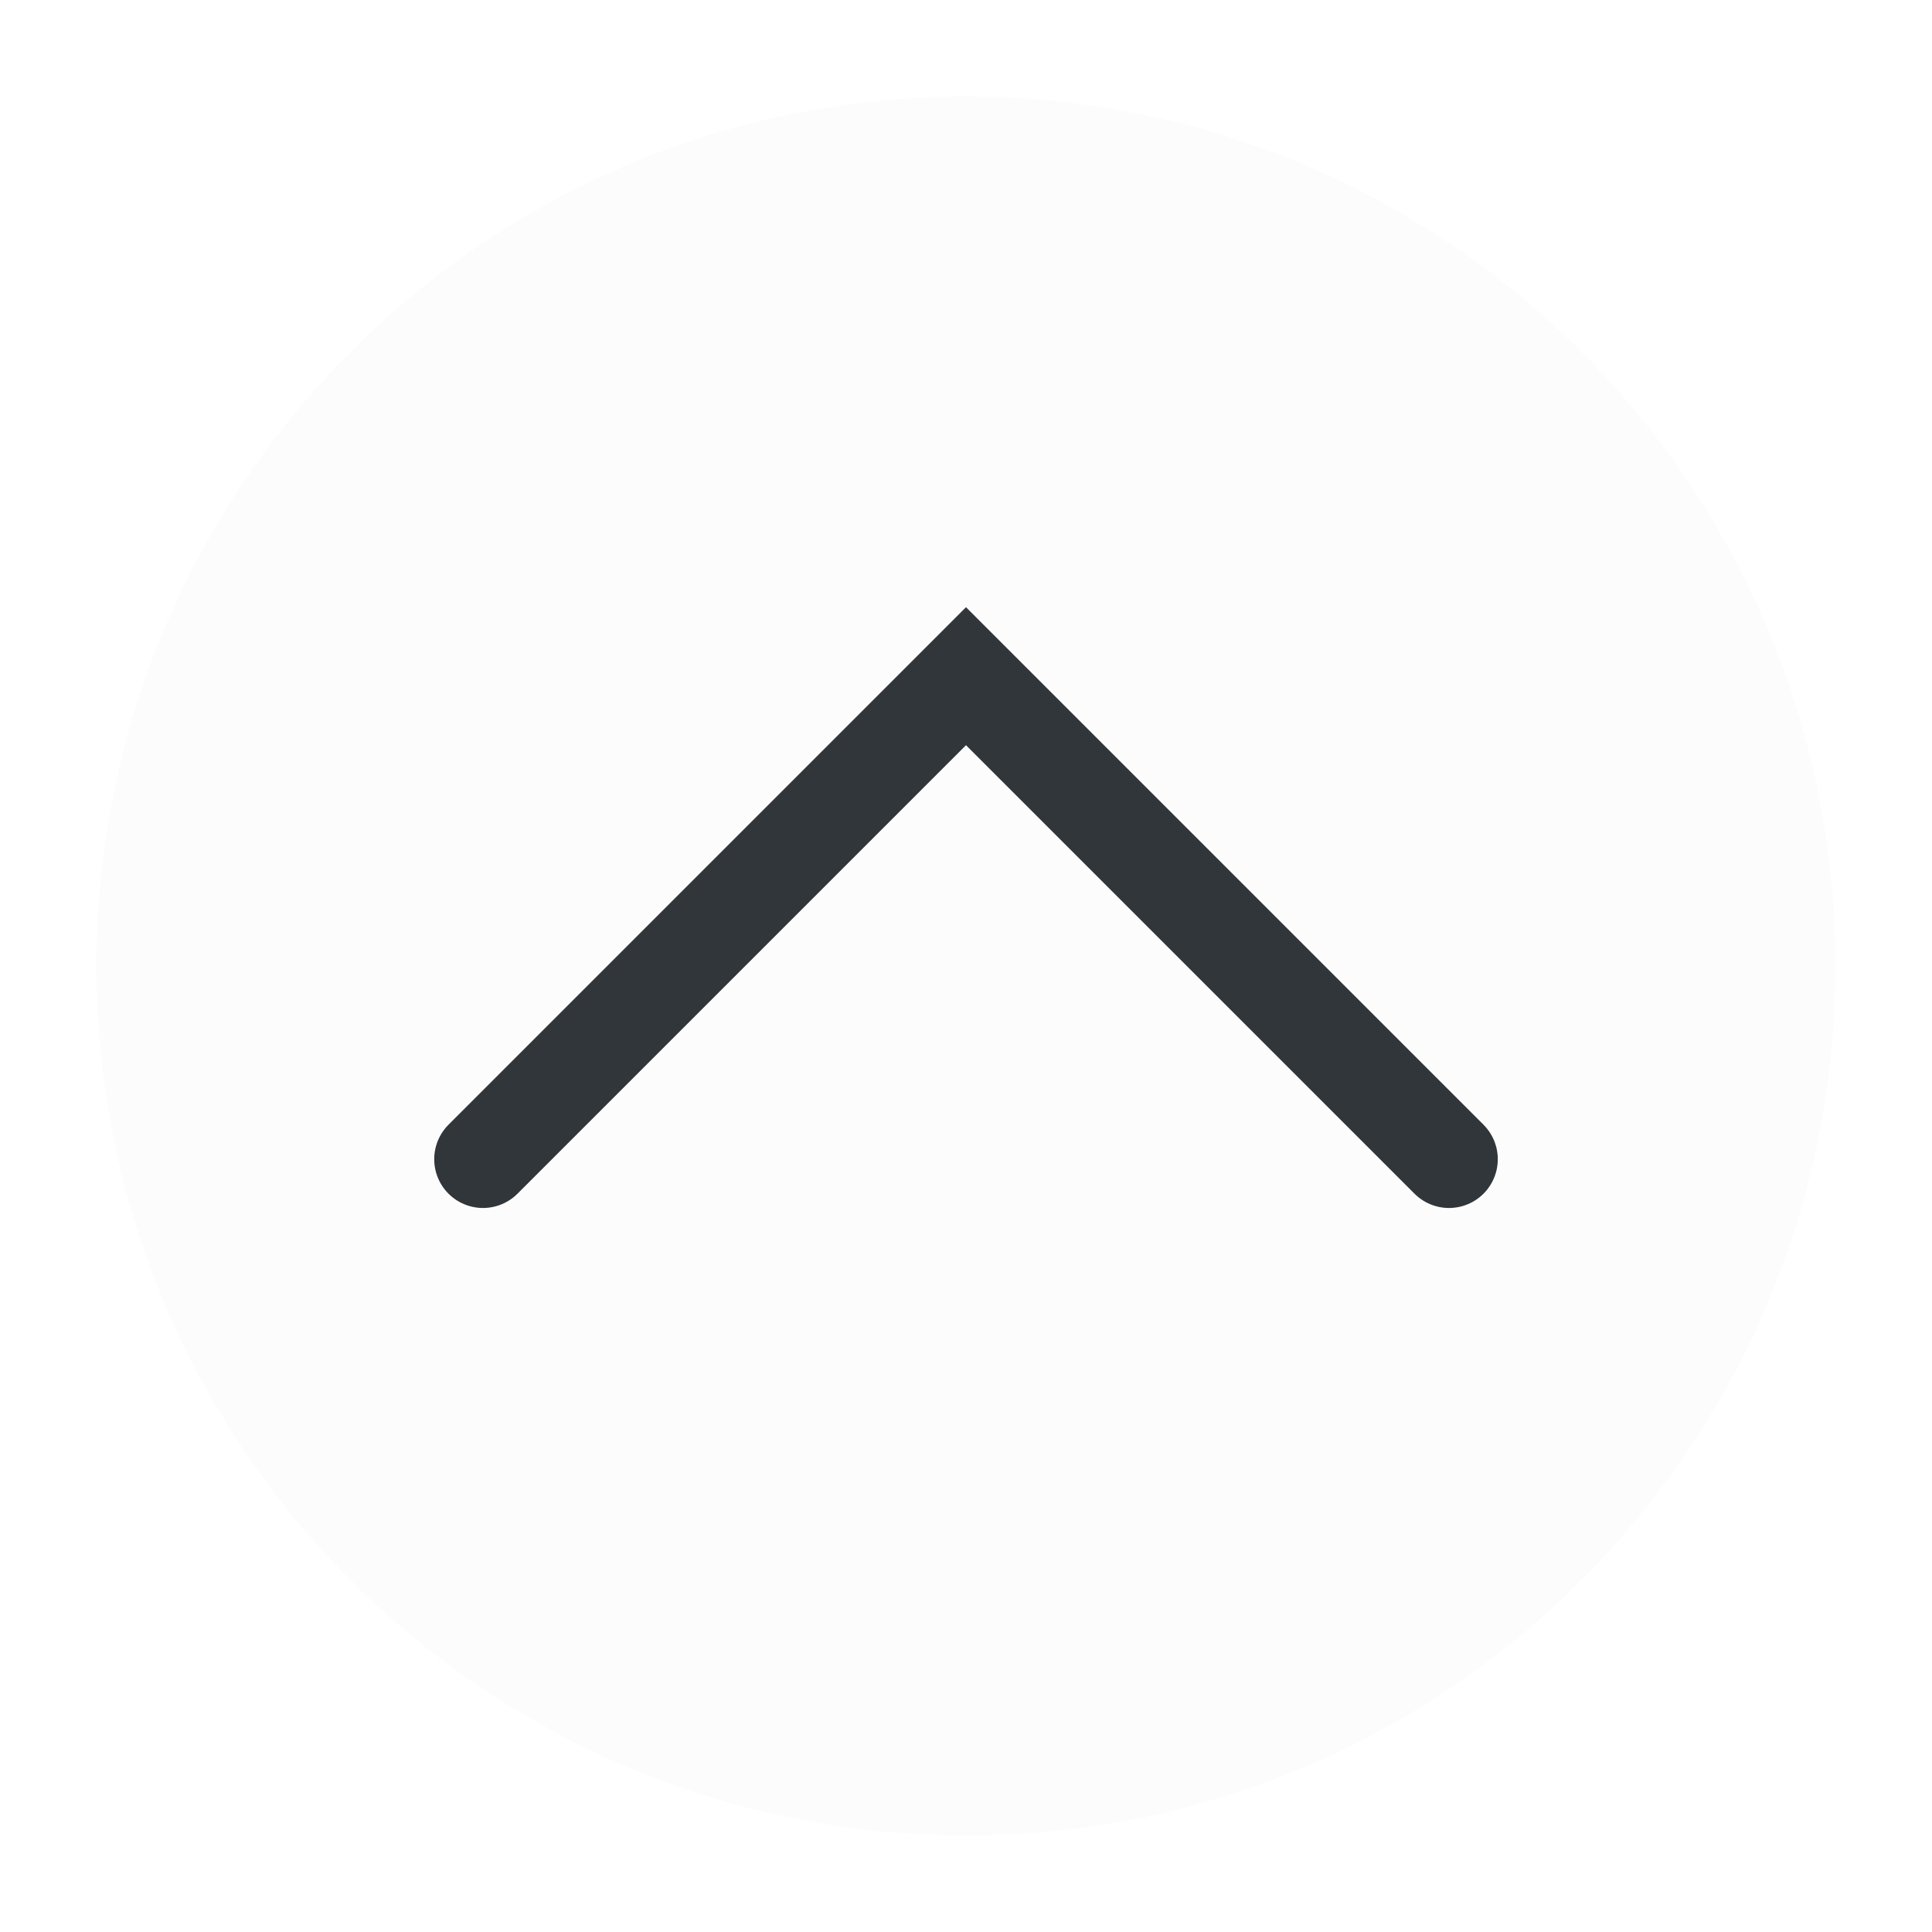
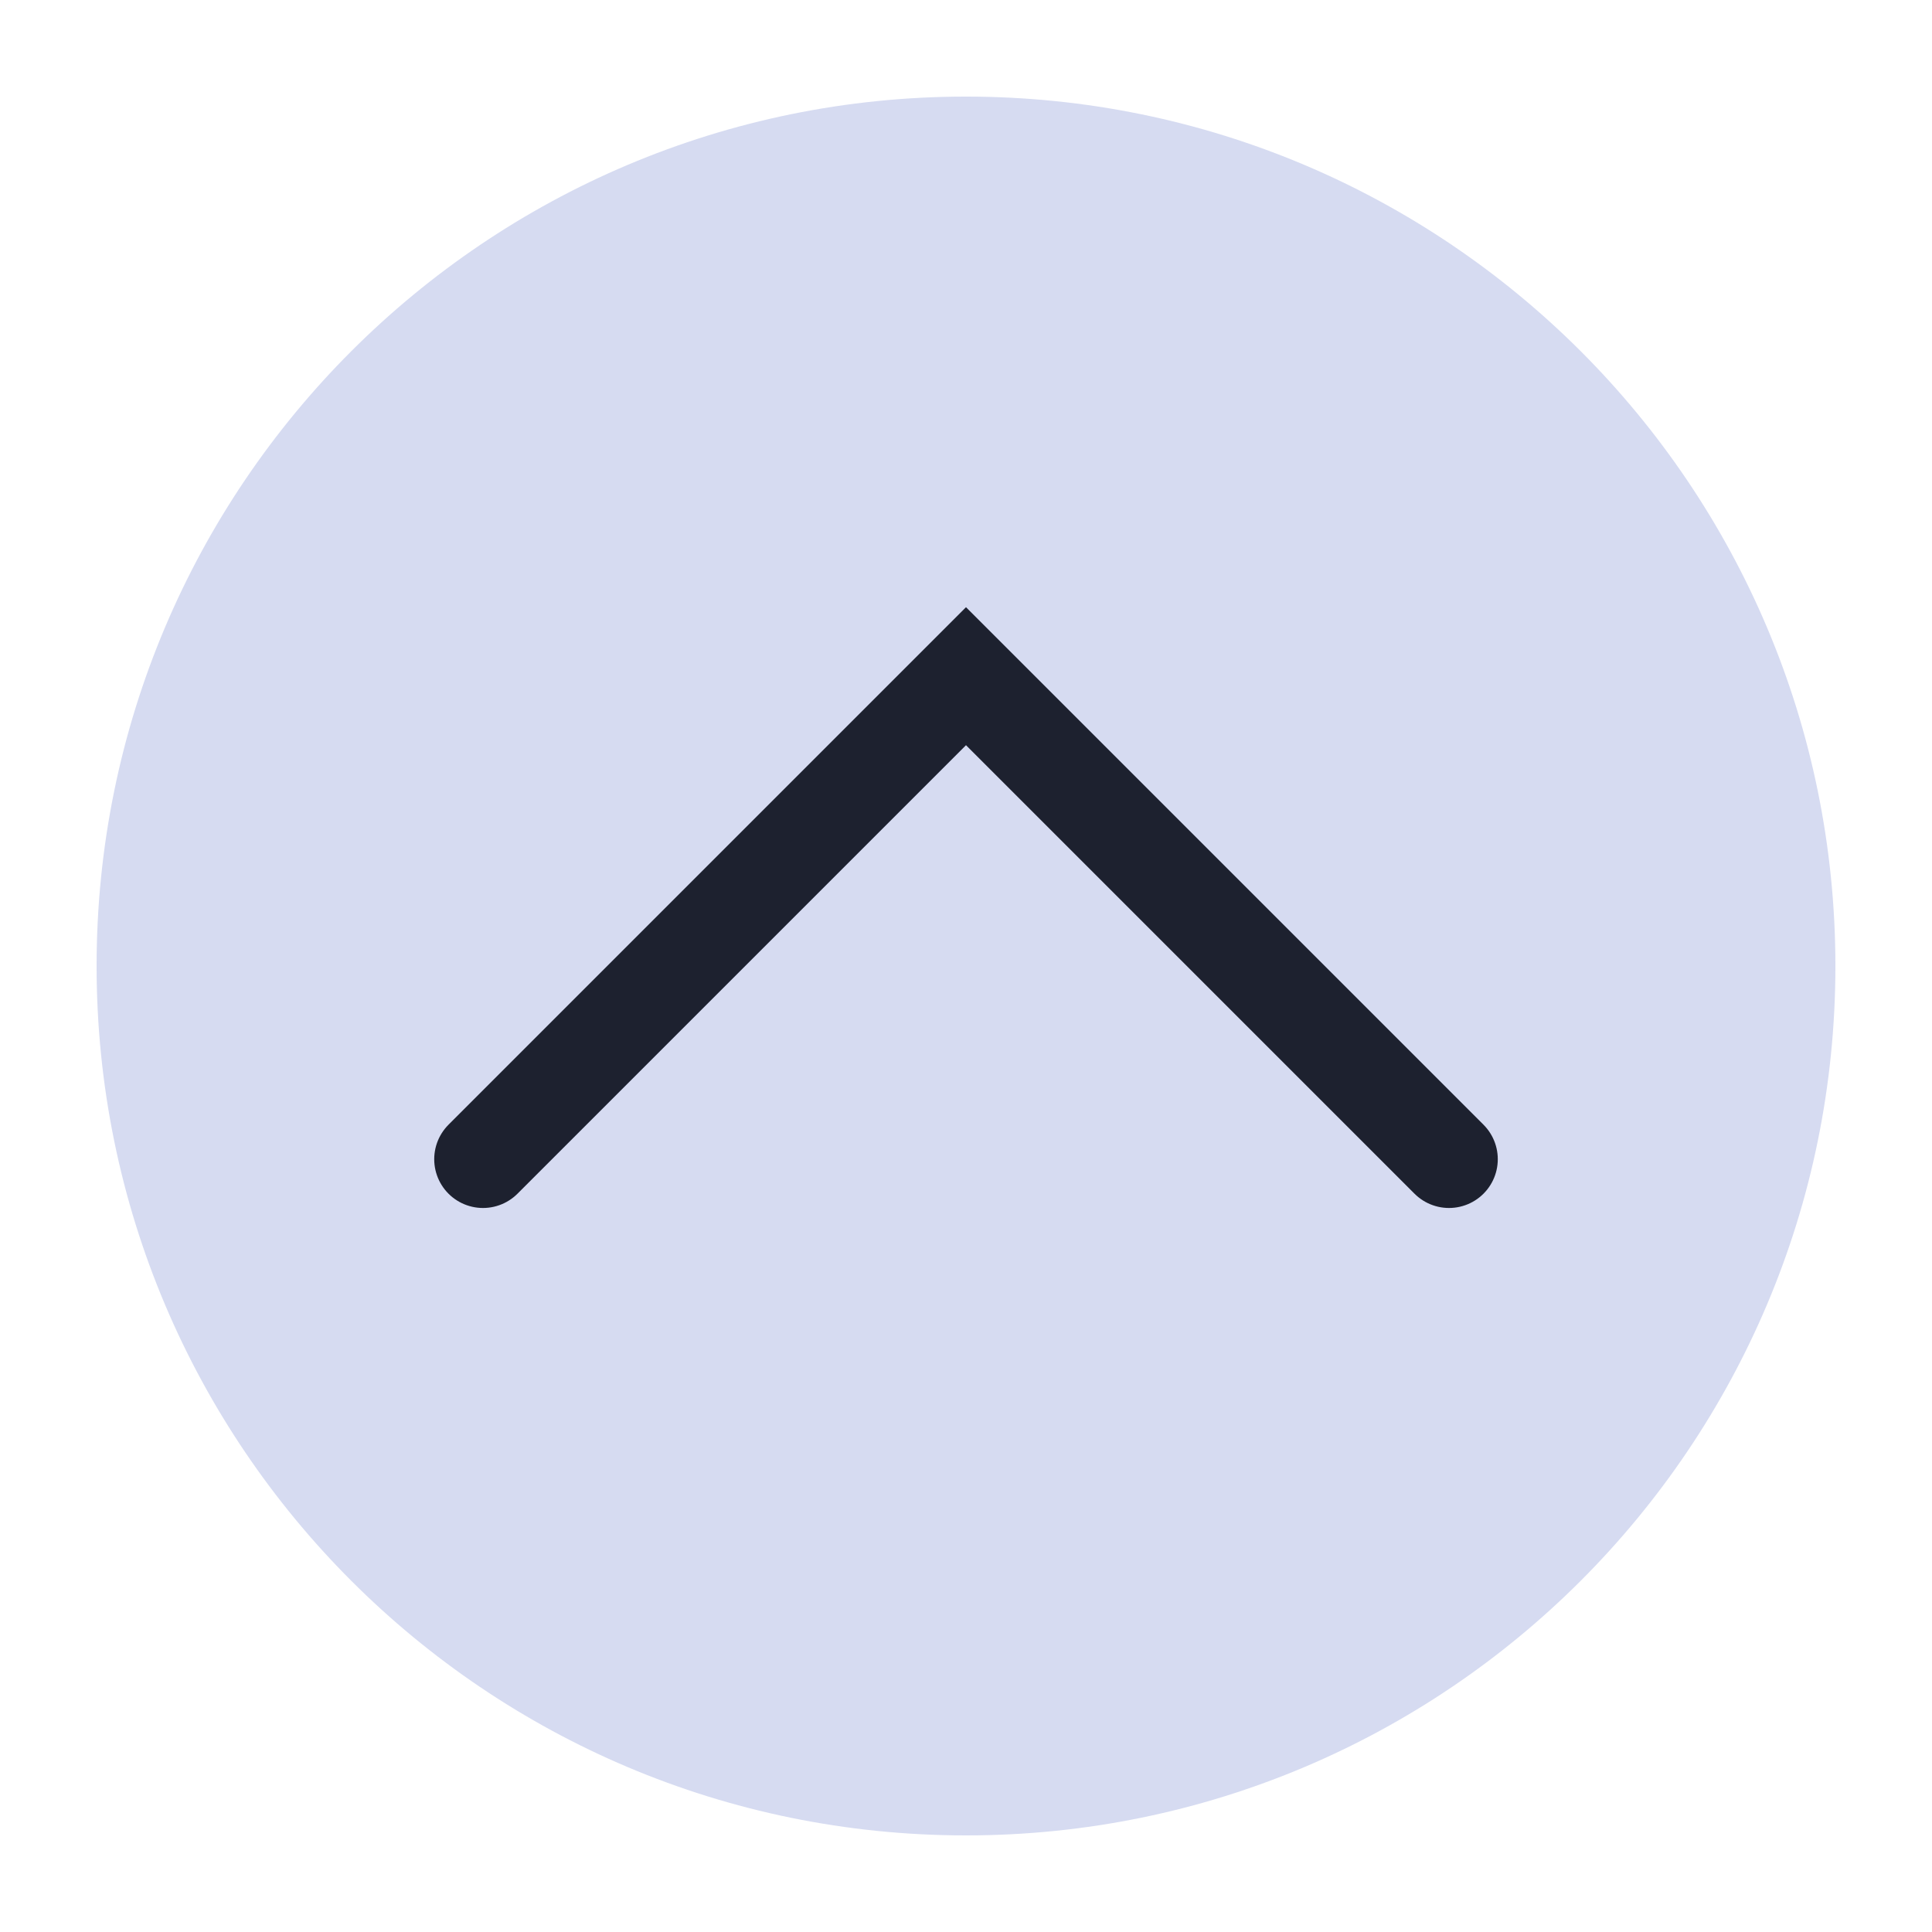
<svg xmlns="http://www.w3.org/2000/svg" viewBox="0 0 50 50" version="1.2" baseProfile="tiny">
  <defs>
</defs>
  <g fill="none" stroke="black" stroke-width="1" fill-rule="evenodd" stroke-linecap="square" stroke-linejoin="bevel">
-     <g fill="#fcfcfc" fill-opacity="1" stroke="none" transform="matrix(2.5,0,0,2.5,2.5,2.5)" font-family="Noto Sans" font-size="11" font-weight="400" font-style="normal">
+     <g fill="#d6dbf1" fill-opacity="1" stroke="none" transform="matrix(2.5,0,0,2.5,2.5,2.5)" font-family="Roboto" font-size="12" font-weight="400" font-style="normal">
      <circle cx="9" cy="9" r="9" />
    </g>
-     <g fill="none" stroke="#31363b" stroke-opacity="1" stroke-width="1.01" stroke-linecap="round" stroke-linejoin="miter" stroke-miterlimit="2" transform="matrix(2.5,0,0,2.5,2.5,2.5)" font-family="Noto Sans" font-size="11" font-weight="400" font-style="normal">
+     <g fill="none" stroke="#1d212f" stroke-opacity="1" stroke-width="1.01" stroke-linecap="round" stroke-linejoin="miter" stroke-miterlimit="2" transform="matrix(2.5,0,0,2.5,2.5,2.5)" font-family="Roboto" font-size="12" font-weight="400" font-style="normal">
      <polyline fill="none" vector-effect="none" points="4,11 9,6 14,11 " />
    </g>
-     <g fill="none" stroke="#000000" stroke-opacity="1" stroke-width="1" stroke-linecap="square" stroke-linejoin="bevel" transform="matrix(1,0,0,1,0,0)" font-family="Noto Sans" font-size="11" font-weight="400" font-style="normal">
+     <g fill="none" stroke="#000000" stroke-opacity="1" stroke-width="1" stroke-linecap="square" stroke-linejoin="bevel" transform="matrix(1,0,0,1,0,0)" font-family="Roboto" font-size="12" font-weight="400" font-style="normal">
</g>
  </g>
</svg>
